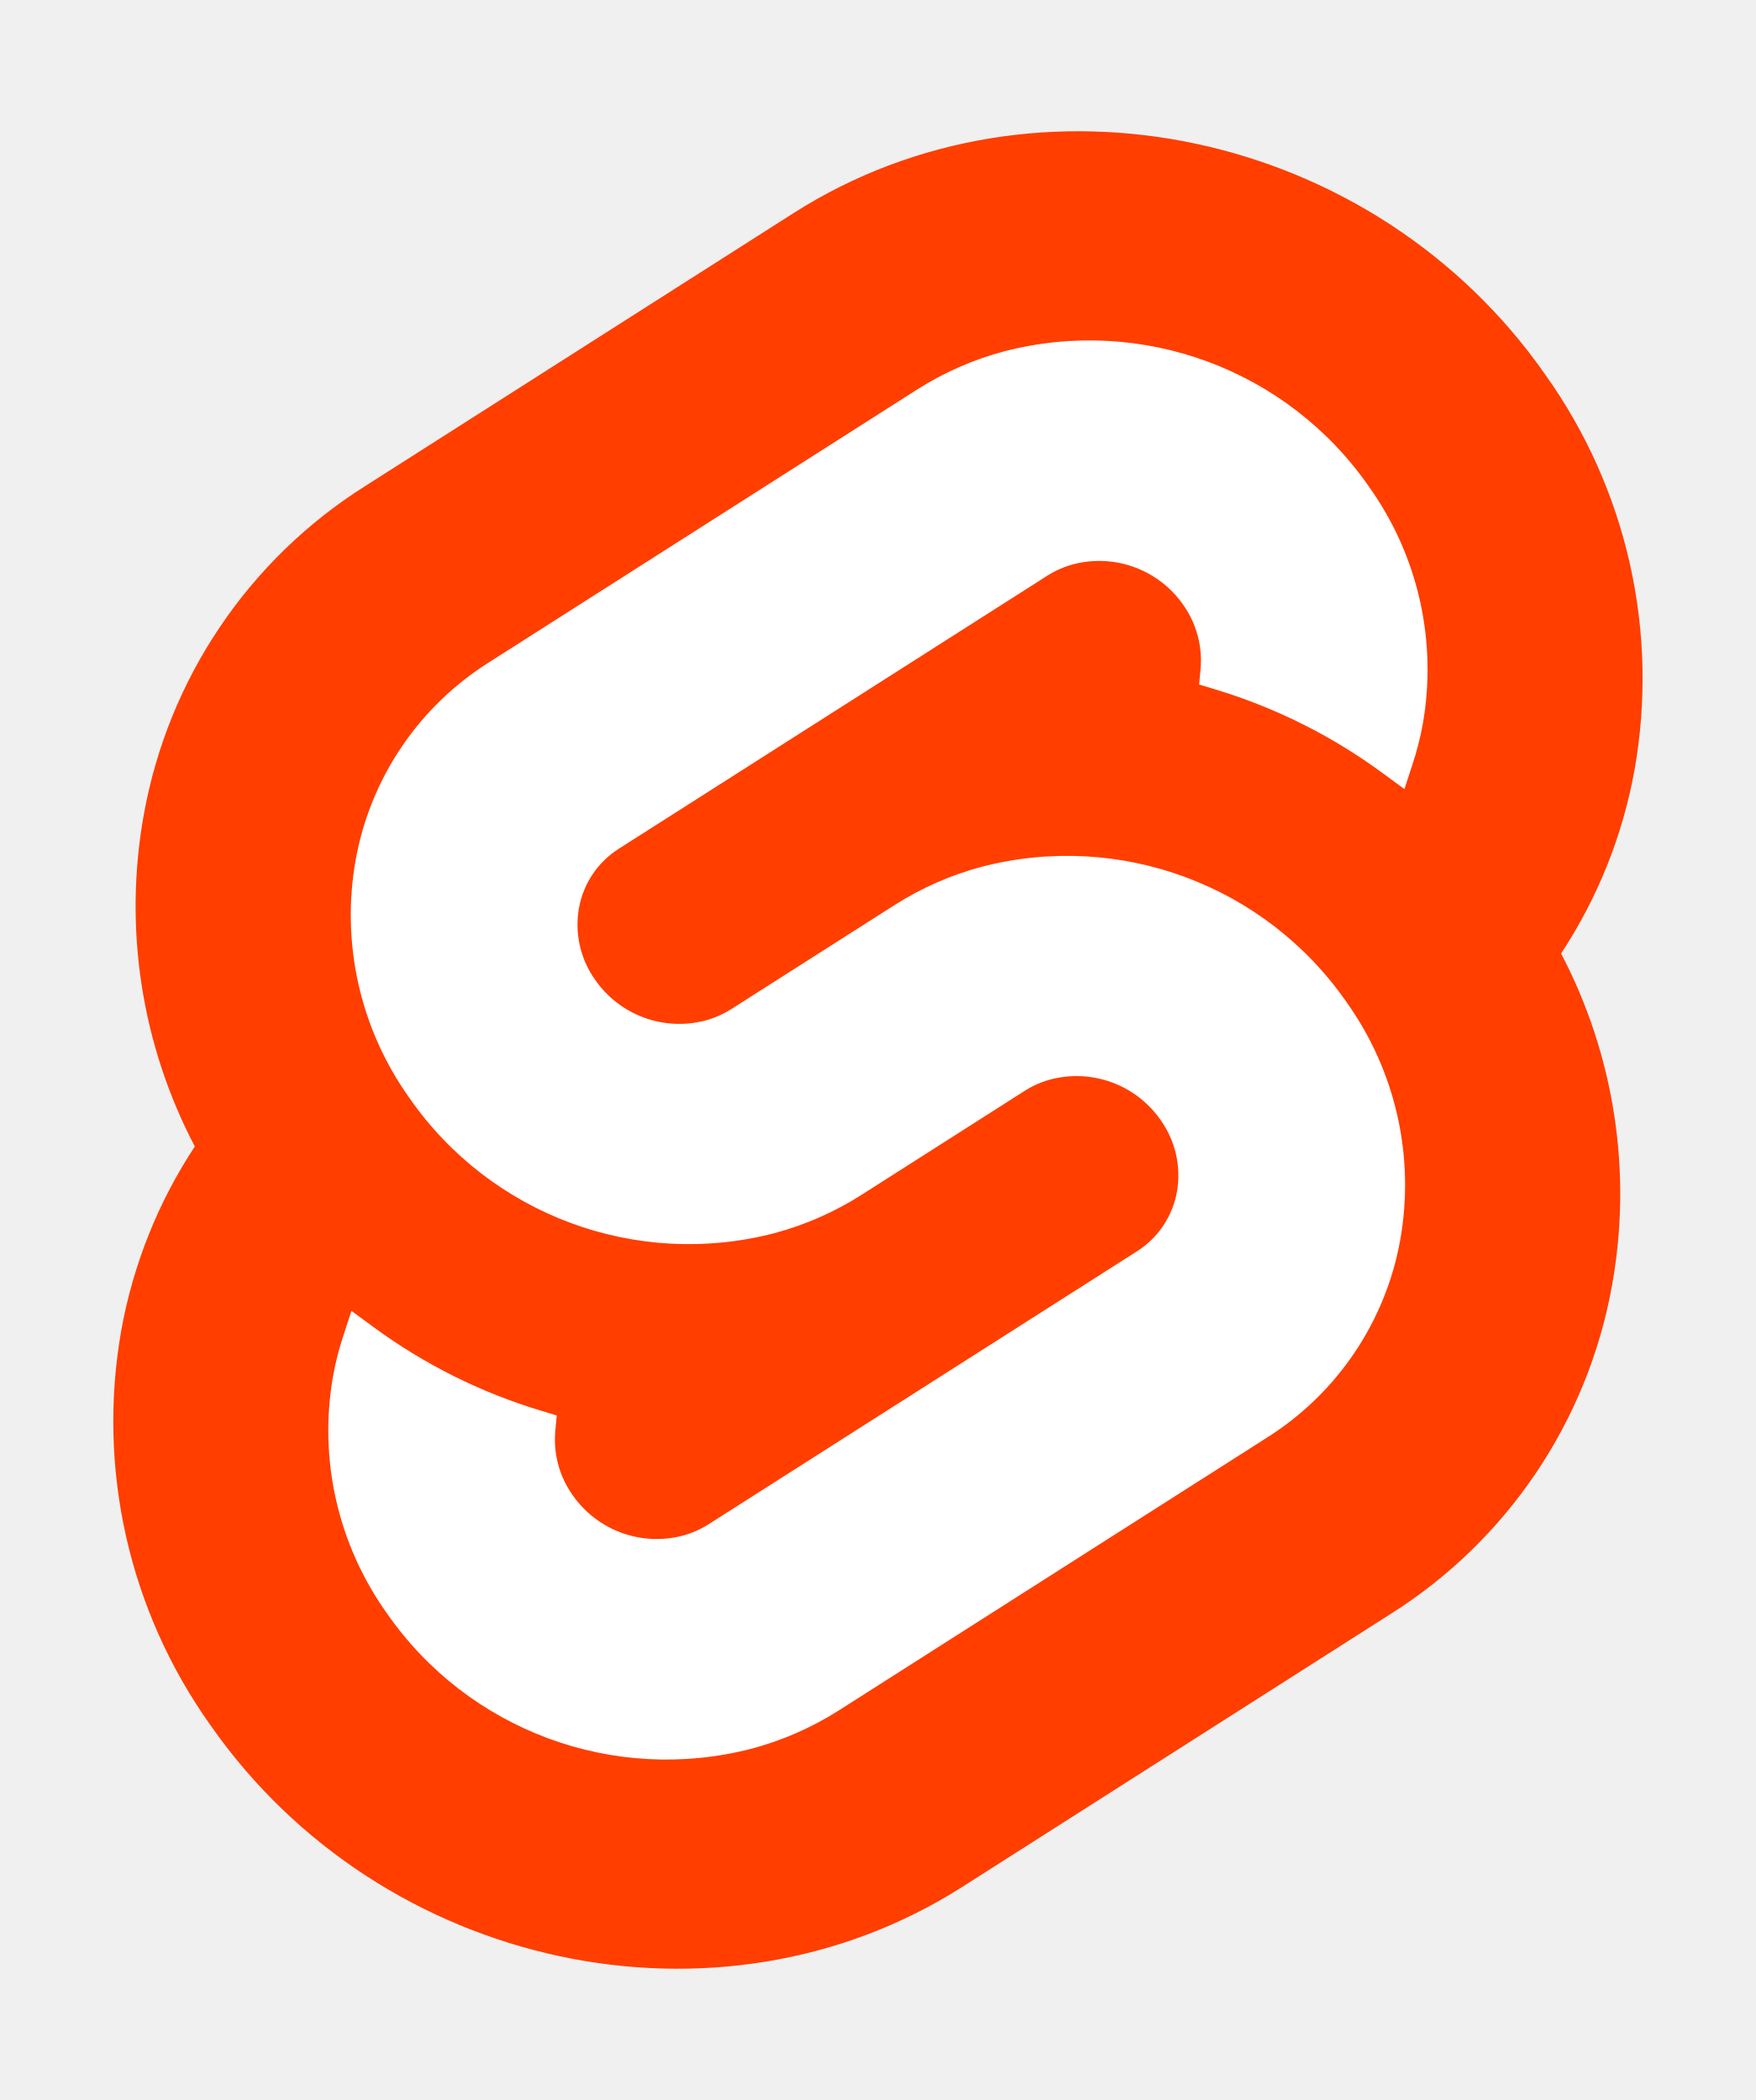
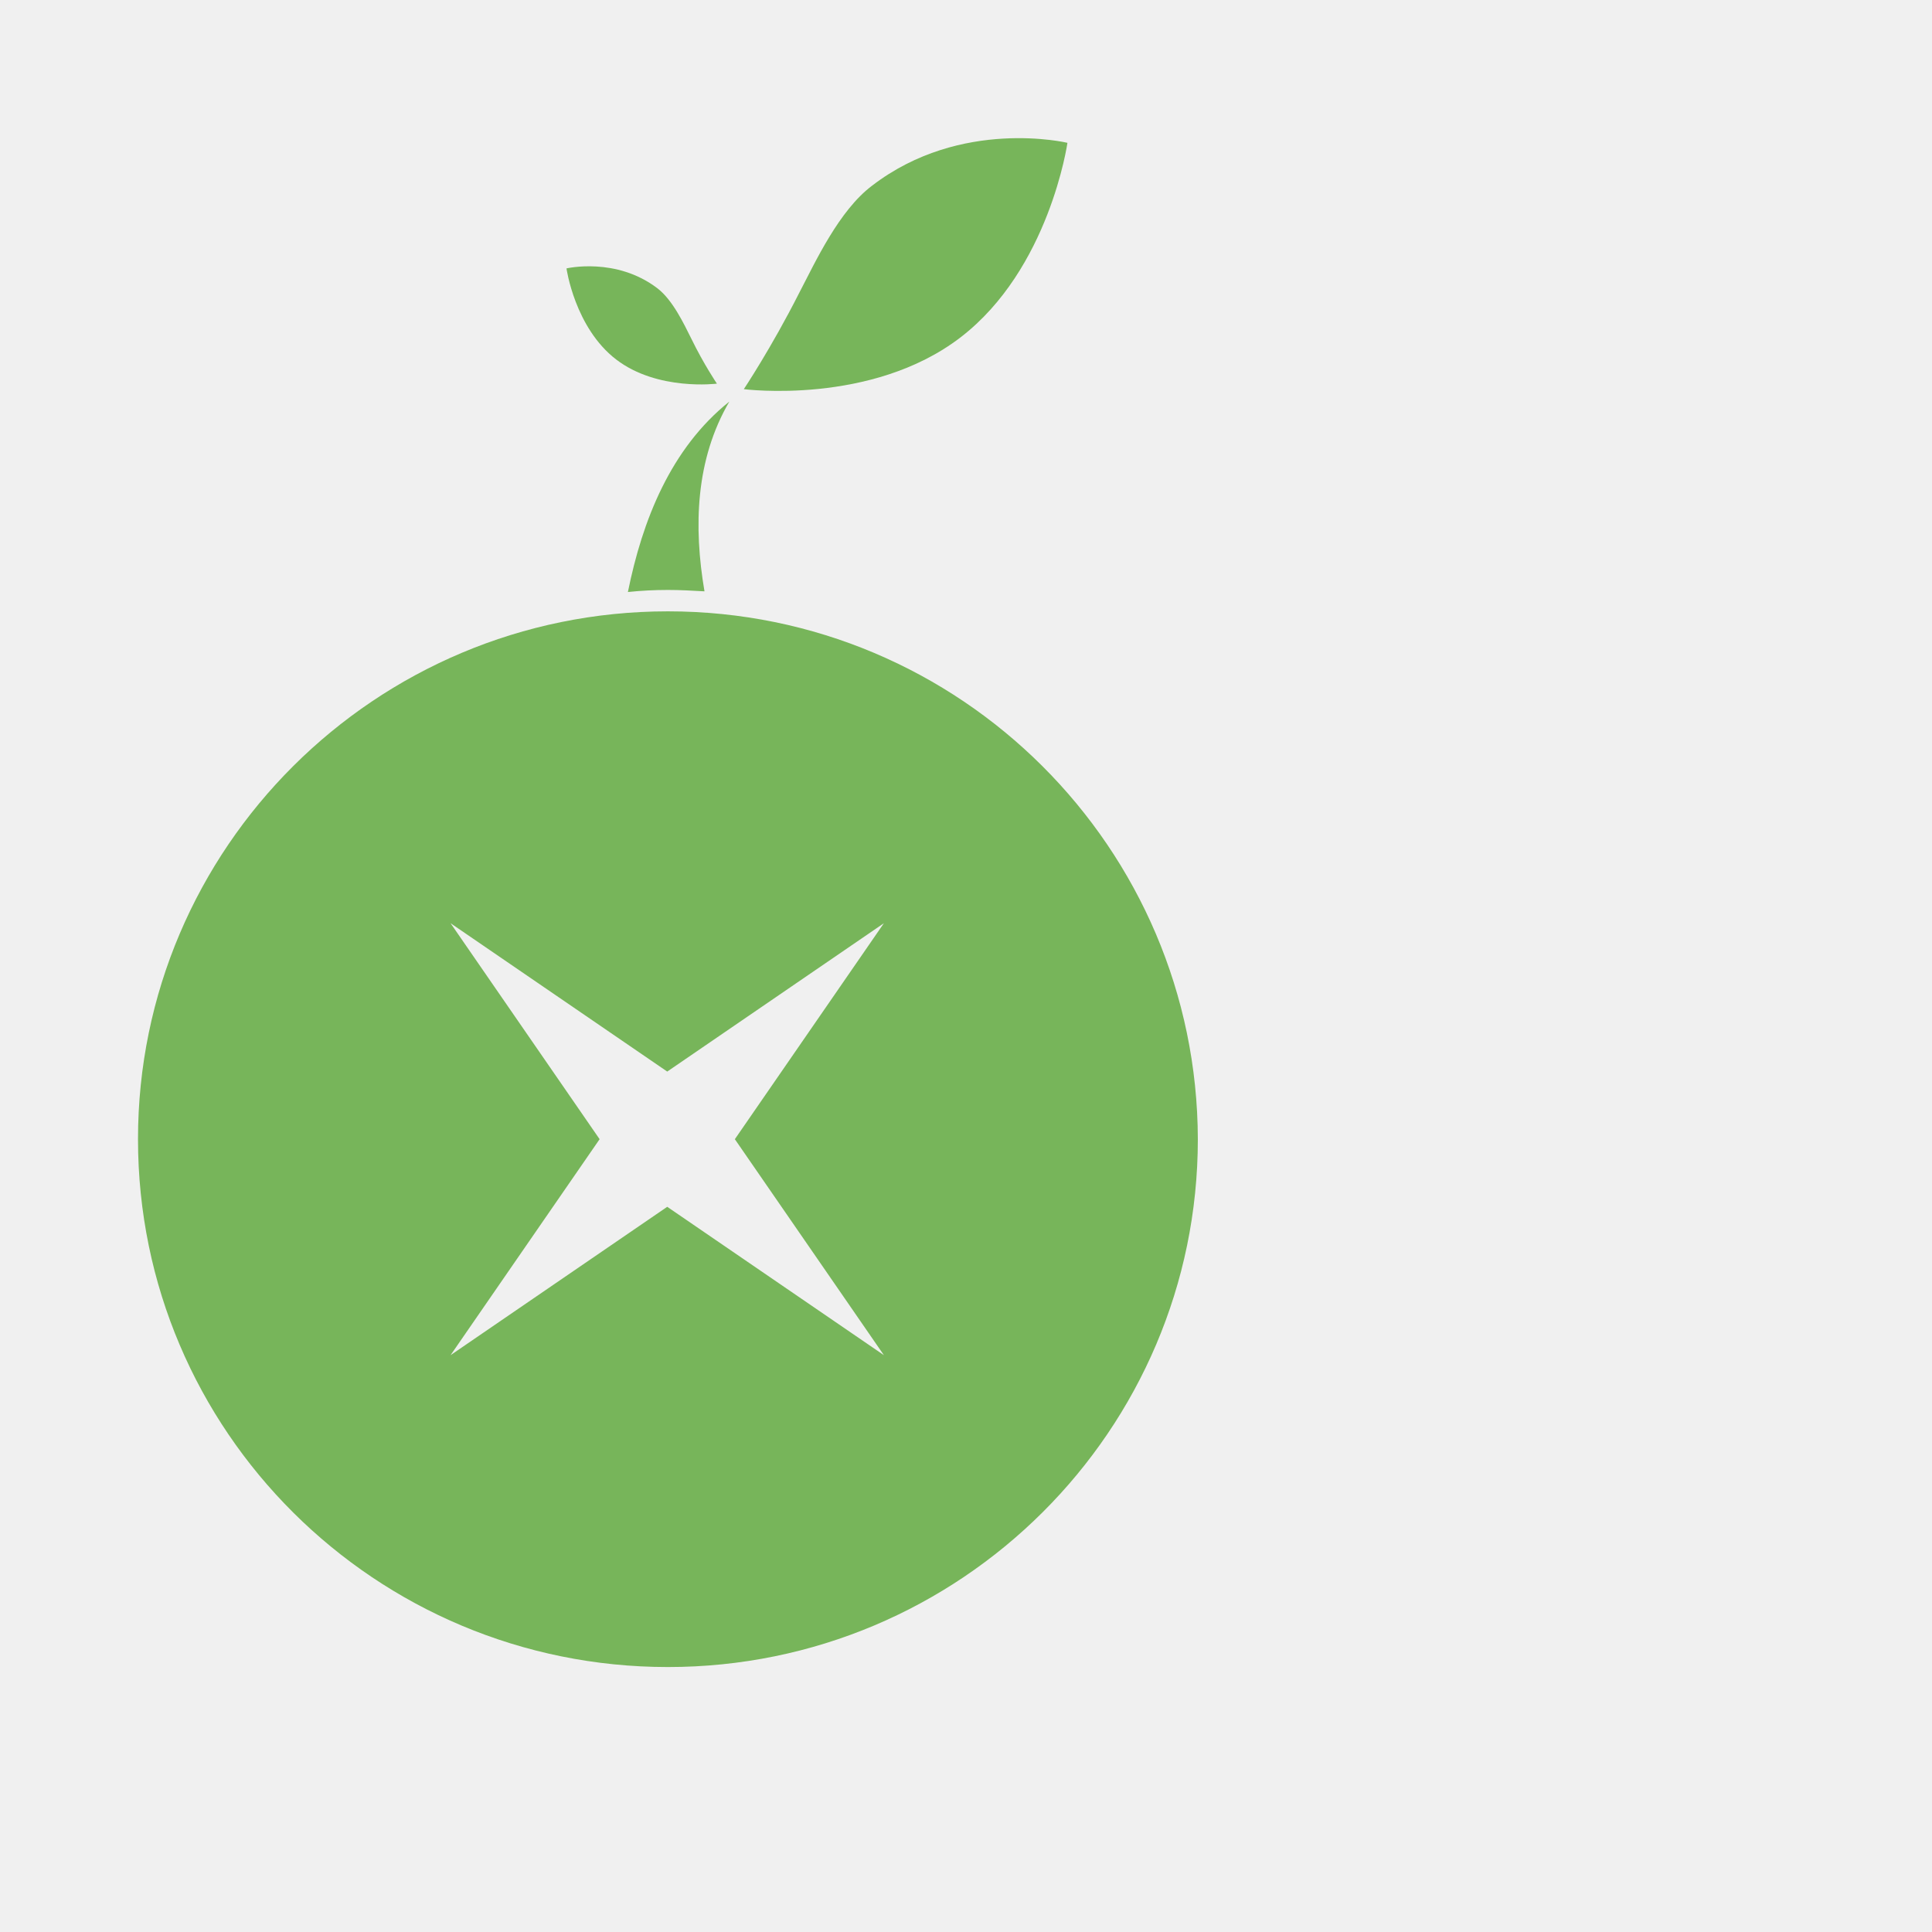
- <svg xmlns="http://www.w3.org/2000/svg" width="107" height="128" viewBox="0 0 107 128">
-   <path d="M94.157 22.819c-10.4-14.885-30.94-19.297-45.792-9.835L22.282 29.608A29.92 29.92 0 0 0 8.764 49.65a31.5 31.5 0 0 0 3.108 20.231 30 30 0 0 0-4.477 11.183 31.9 31.9 0 0 0 5.448 24.116c10.402 14.887 30.942 19.297 45.791 9.835l26.083-16.624A29.92 29.92 0 0 0 98.235 78.35a31.53 31.53 0 0 0-3.105-20.232 30 30 0 0 0 4.474-11.182 31.88 31.88 0 0 0-5.447-24.116" style="fill:#ff3e00" />
-   <path d="M45.817 106.582a20.72 20.72 0 0 1-22.237-8.243 19.17 19.17 0 0 1-3.277-14.503 18 18 0 0 1 .624-2.435l.49-1.498 1.337.981a33.6 33.6 0 0 0 10.203 5.098l.97.294-.09.968a5.85 5.85 0 0 0 1.052 3.878 6.24 6.24 0 0 0 6.695 2.485 5.8 5.8 0 0 0 1.603-.704L69.27 76.28a5.43 5.43 0 0 0 2.45-3.631 5.8 5.8 0 0 0-.987-4.371 6.24 6.24 0 0 0-6.698-2.487 5.7 5.7 0 0 0-1.6.704l-9.953 6.345a19 19 0 0 1-5.296 2.326 20.72 20.72 0 0 1-22.237-8.243 19.17 19.17 0 0 1-3.277-14.502 17.99 17.99 0 0 1 8.13-12.052l26.081-16.623a19 19 0 0 1 5.3-2.329 20.72 20.72 0 0 1 22.237 8.243 19.17 19.17 0 0 1 3.277 14.503 18 18 0 0 1-.624 2.435l-.49 1.498-1.337-.98a33.6 33.6 0 0 0-10.203-5.1l-.97-.294.09-.968a5.86 5.86 0 0 0-1.052-3.878 6.24 6.24 0 0 0-6.696-2.485 5.8 5.8 0 0 0-1.602.704L37.73 51.72a5.42 5.42 0 0 0-2.449 3.63 5.79 5.79 0 0 0 .986 4.372 6.24 6.24 0 0 0 6.698 2.486 5.8 5.8 0 0 0 1.602-.704l9.952-6.342a19 19 0 0 1 5.295-2.328 20.72 20.72 0 0 1 22.237 8.242 19.17 19.17 0 0 1 3.277 14.503 18 18 0 0 1-8.13 12.053l-26.081 16.622a19 19 0 0 1-5.3 2.328" style="fill:#fff" />
+ <svg xmlns="http://www.w3.org/2000/svg" viewBox="0 0 280 280">
+   <g fill="#77B55A">
+     <path d="m126.4 26.9c12.9-9.9 28.3-6.2 28.3-6.2s-2.6 18.3-15.5 28.2-31.4 7.5-31.4 7.5 4-6 8-13.9c2.4-4.6 5.8-12 10.6-15.6z" />
+     <path d="m95.3 41.8c-6-4.6-13.2-2.9-13.2-2.9s1.2 8.6 7.2 13.2 14.6 3.5 14.6 3.5-1.9-2.8-3.7-6.5c-1.1-2.2-2.7-5.6-4.9-7.3z" />
+     <path d="m96.8 85.5c1.8 0 3.5 0.1 5.3 0.2-1.6-9.4-1.3-19.1 3.6-27.5-8.5 6.8-12.6 17.2-14.7 27.6 1.9-0.2 3.8-0.3 5.8-0.3z" />
+     <path d="m96.8 88.6c-42.4 0-76.8 34.3-76.8 76.5 0 42.3 34.4 76.5 76.8 76.5s76.8-34.3 76.8-76.5c-0.1-42.2-34.4-76.5-76.8-76.5zm31.3 107.8-31.4-21.5-31.4 21.5 21.6-31.3-21.6-31.3 31.4 21.5 31.4-21.5-21.6 31.3z" />
+   </g>
</svg>
